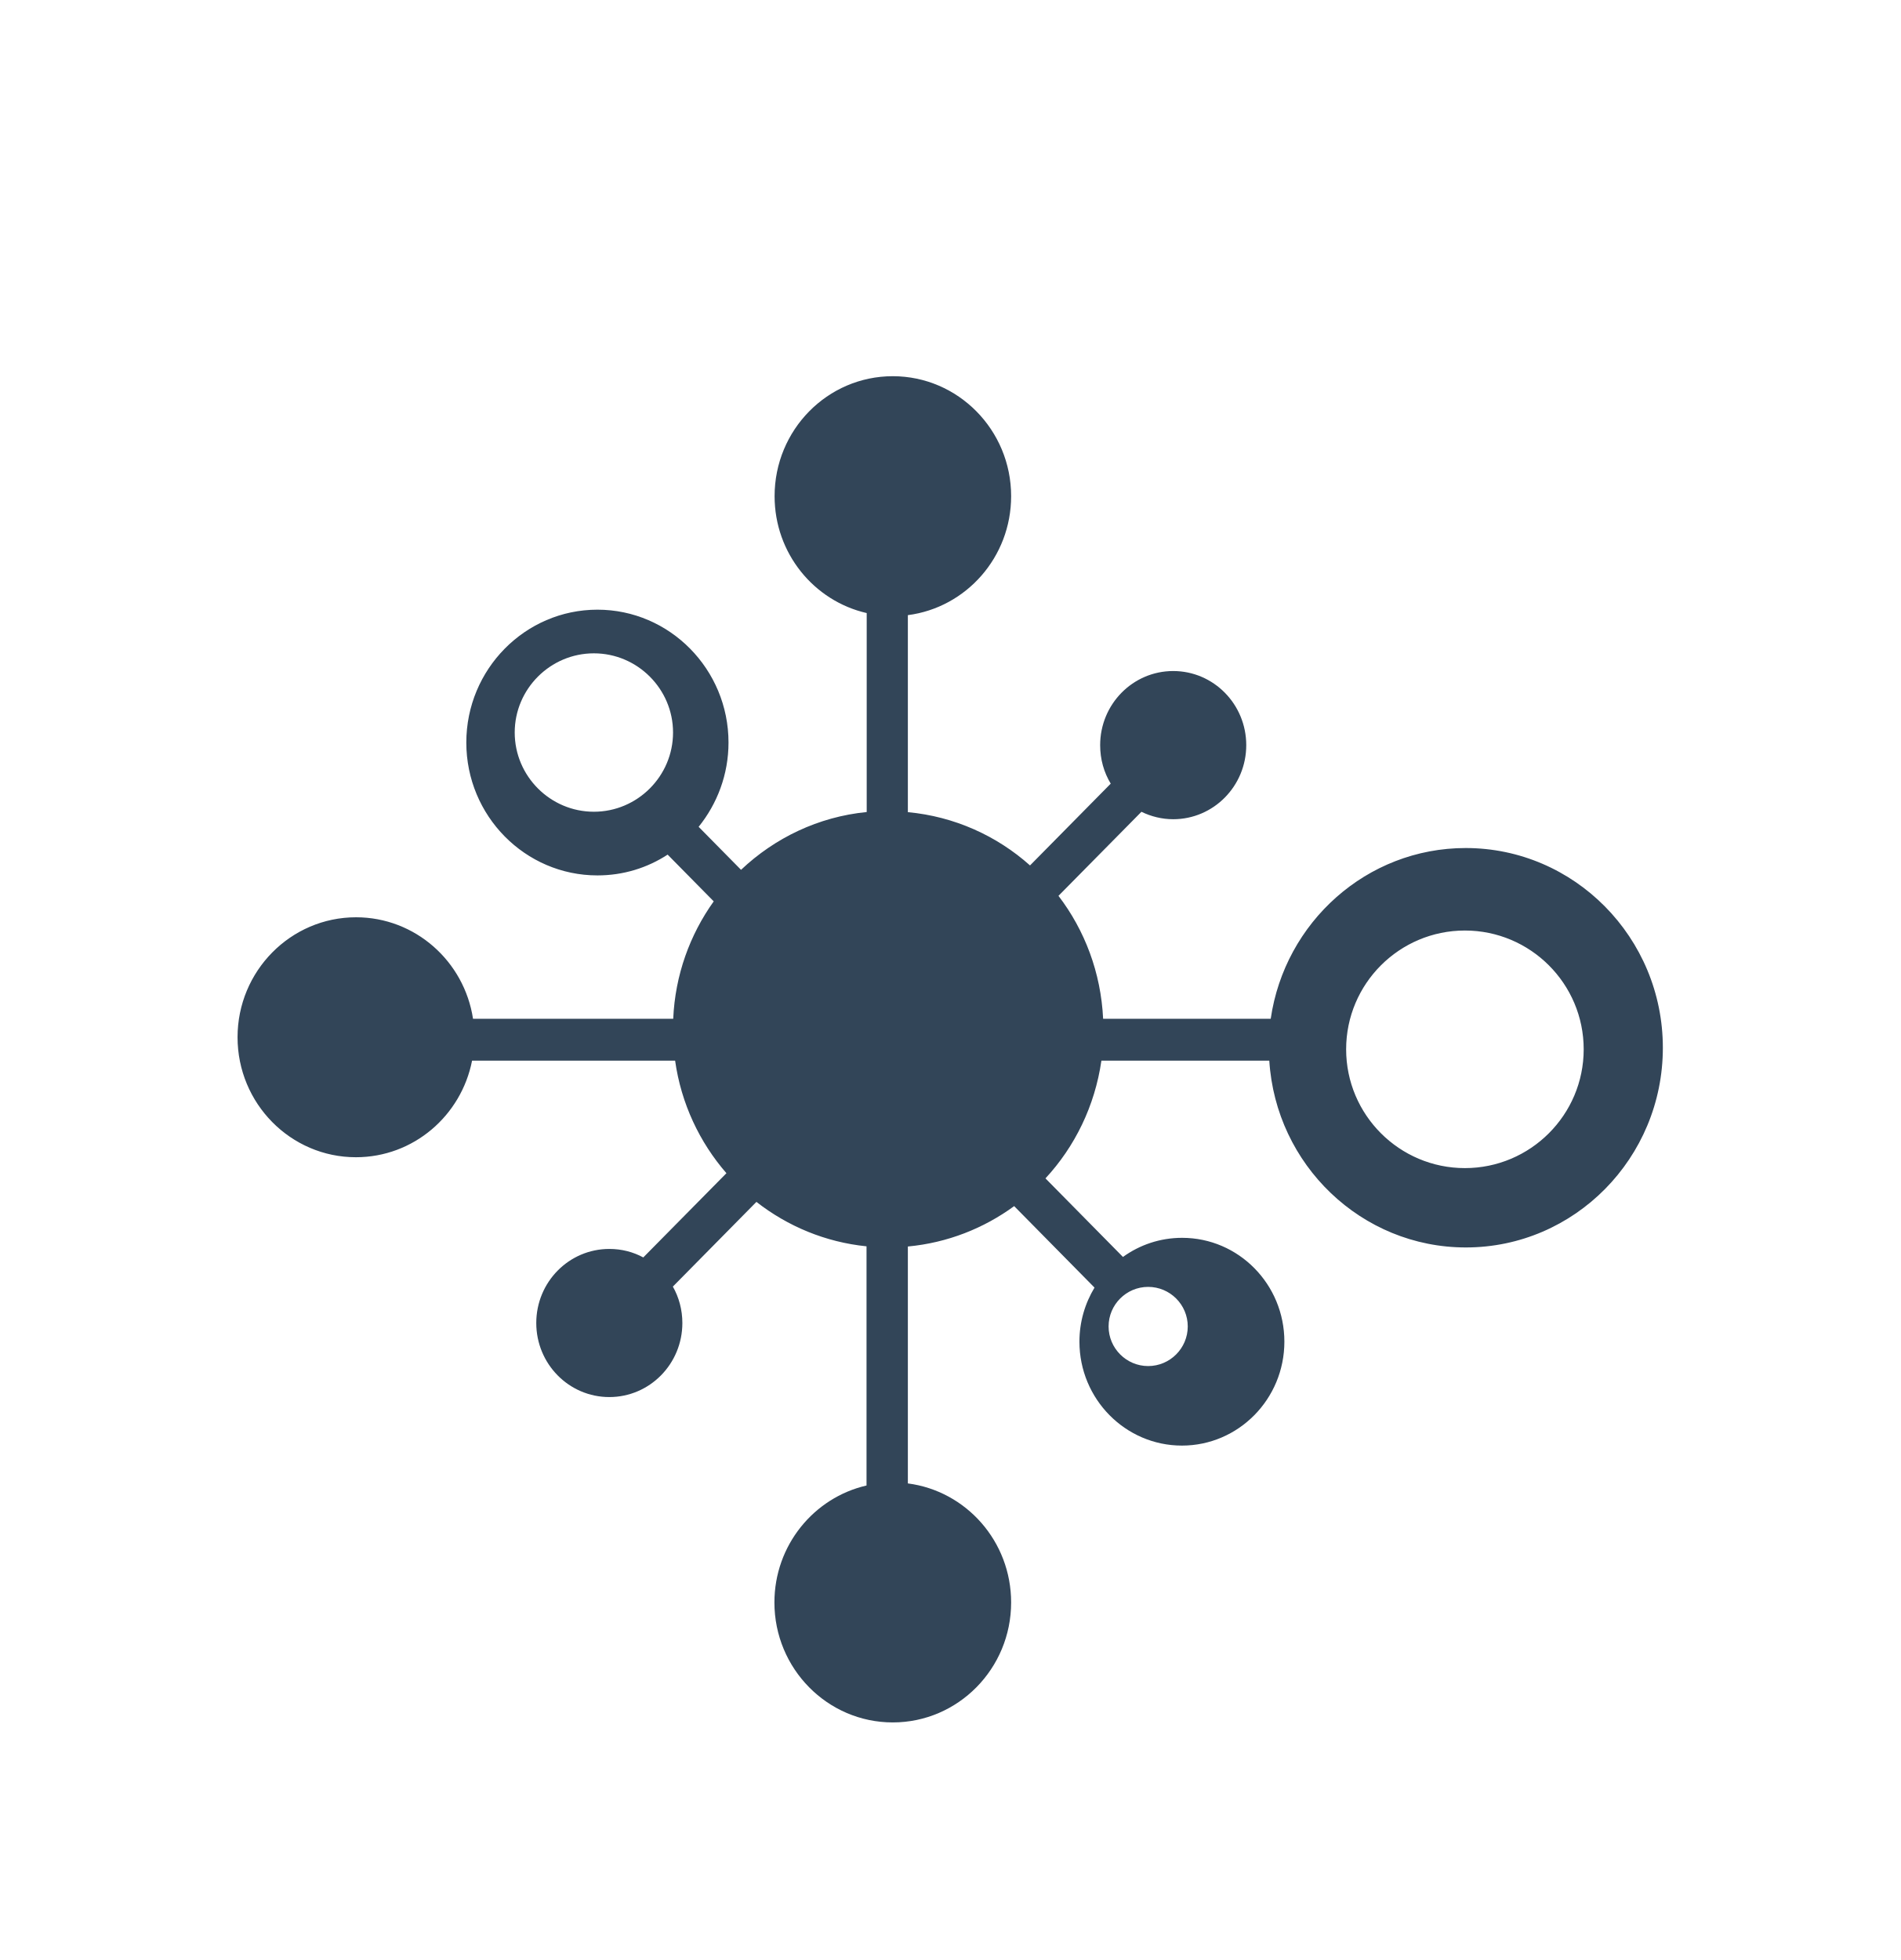
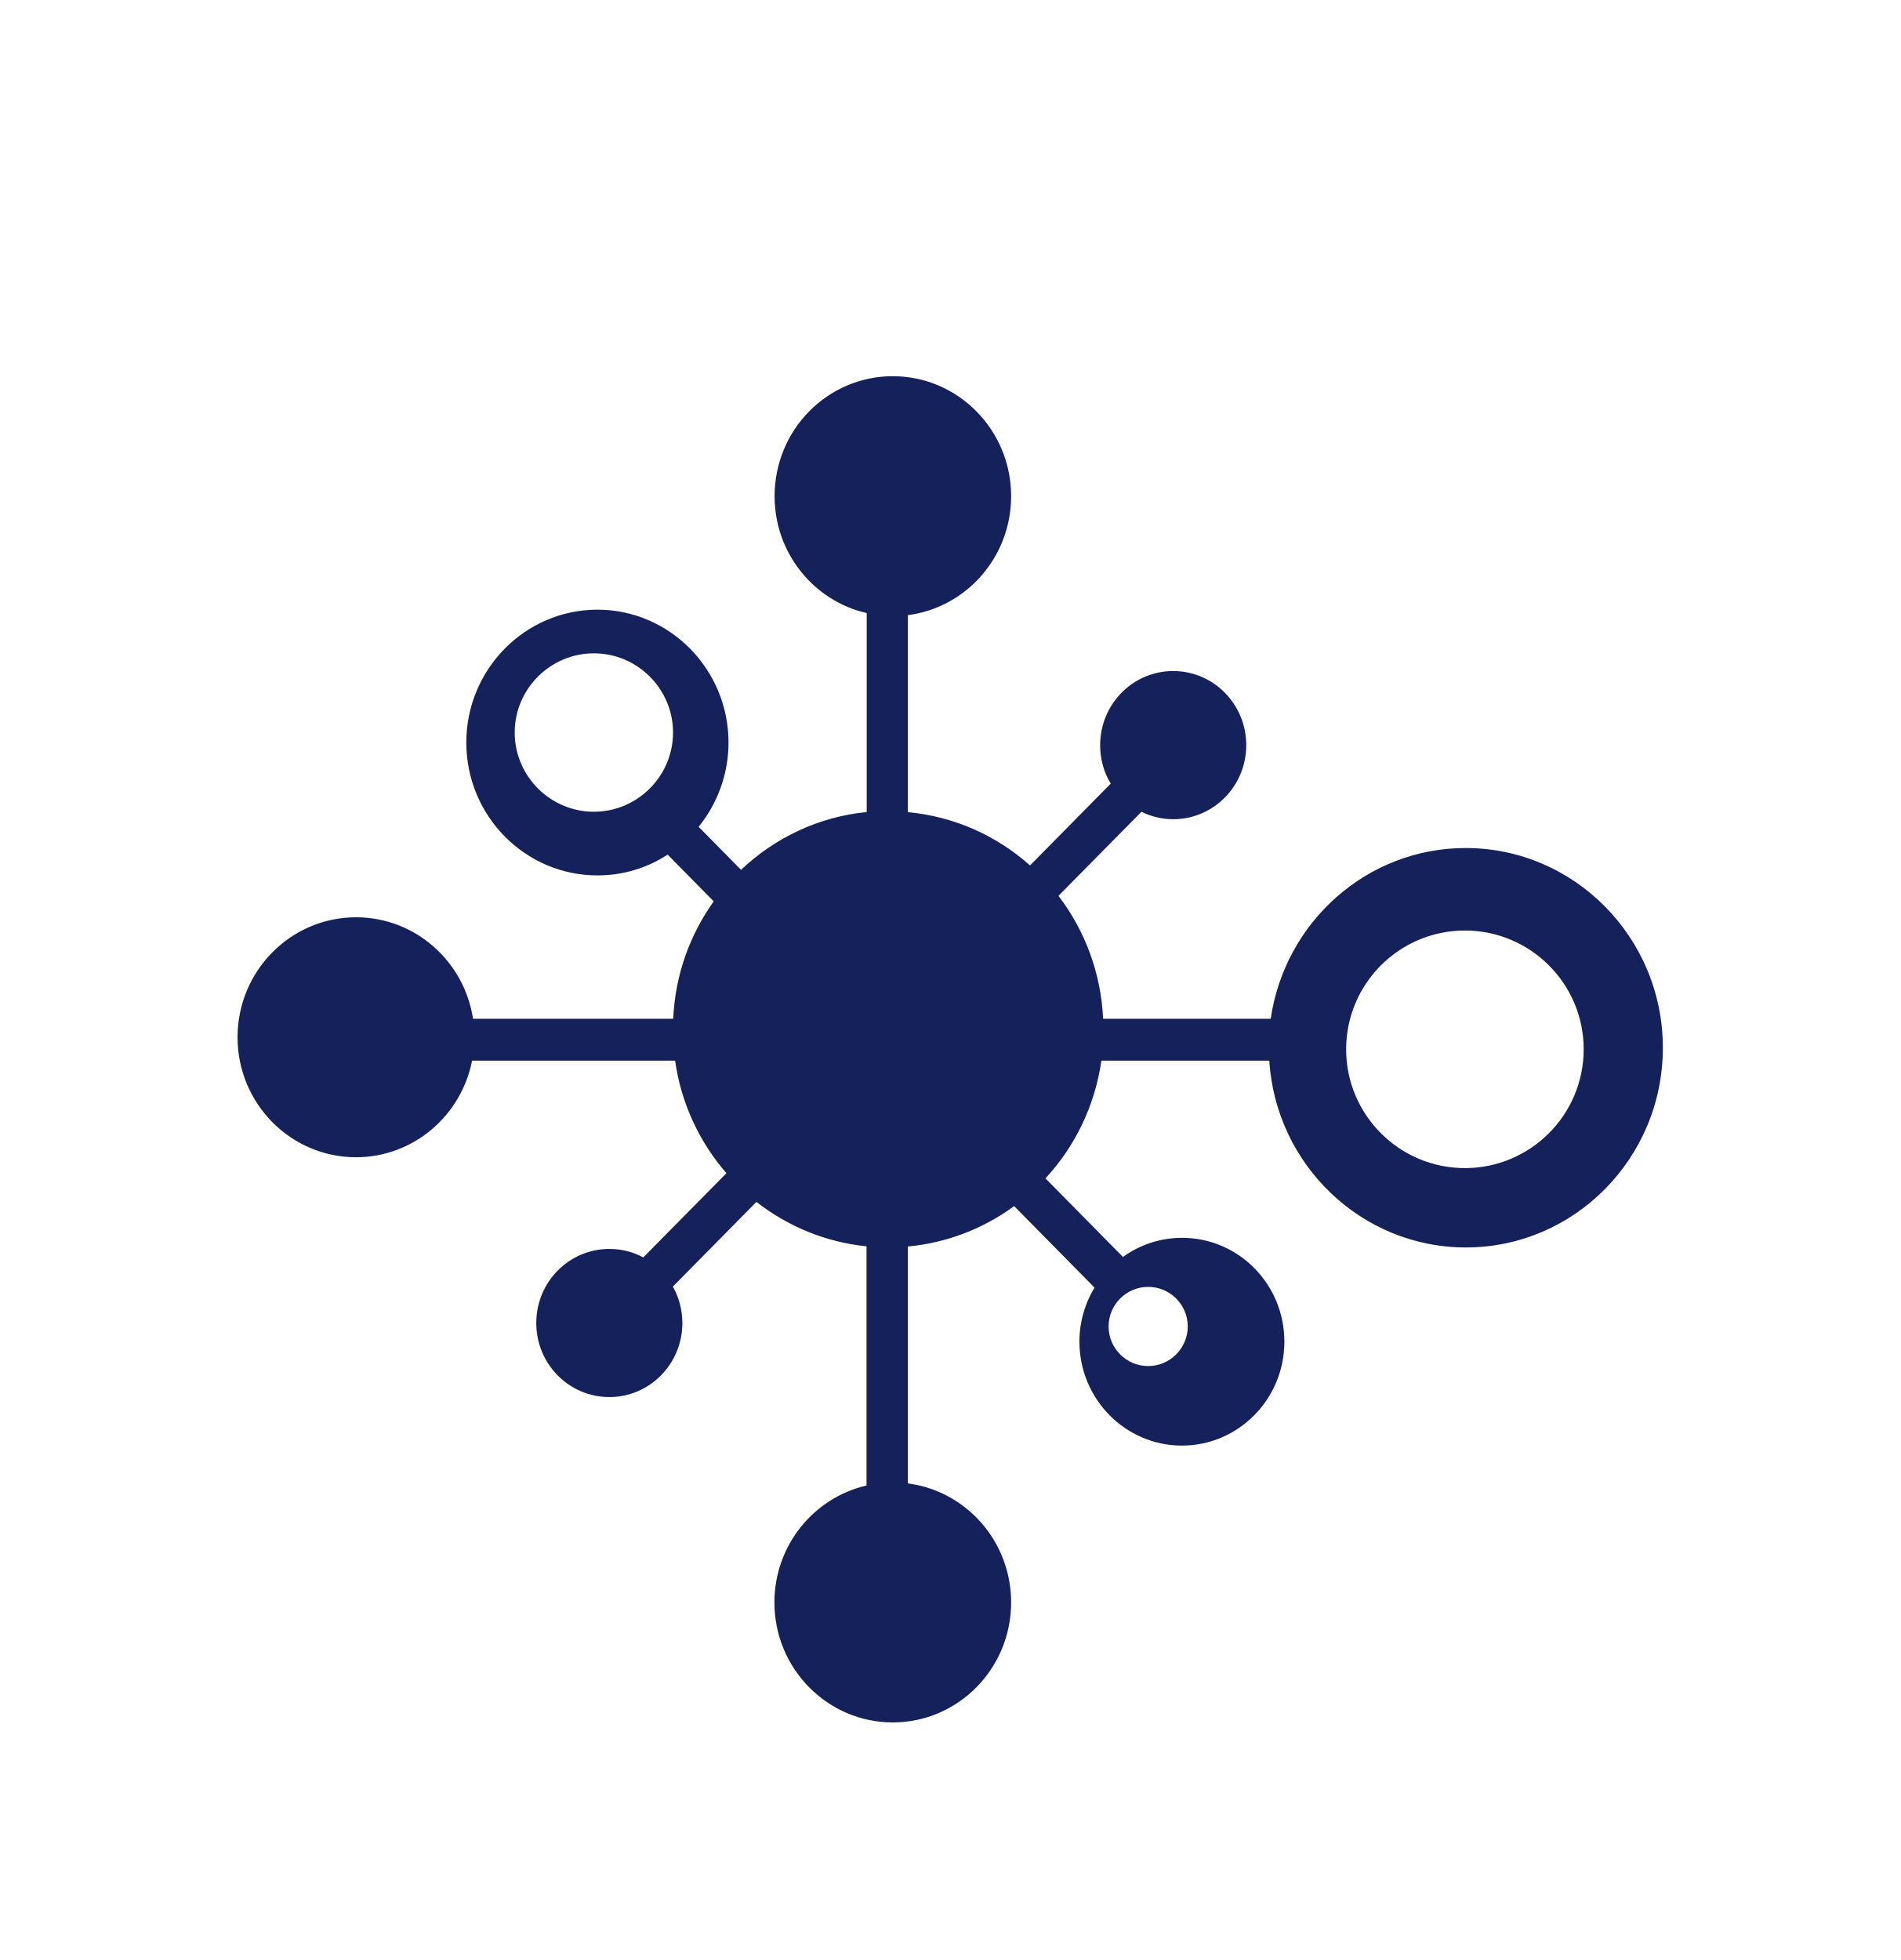
<svg xmlns="http://www.w3.org/2000/svg" width="32" height="33" viewBox="0 0 32 33">
  <g fill="none" fill-rule="evenodd">
-     <g fill="#324558">
+     <g fill="#14215a">
      <g>
        <g>
          <g>
            <path d="M24.68 13.278c-1.667 0-3.047 1.25-3.283 2.875h-2.822c-.037-.778-.31-1.492-.752-2.07l1.397-1.415c.163.079.345.125.535.125.68 0 1.23-.559 1.23-1.247 0-.689-.55-1.248-1.23-1.248-.68 0-1.23.559-1.23 1.248 0 .238.063.458.178.648l-1.359 1.377c-.559-.499-1.273-.824-2.057-.897V9.357c.982-.127 1.739-.976 1.739-2.003 0-1.115-.894-2.02-1.993-2.02-1.1 0-1.99.905-1.99 2.02 0 .962.663 1.765 1.551 1.968v3.35c-.813.08-1.549.436-2.116.973l-.714-.724c.313-.388.503-.882.503-1.419 0-1.233-.99-2.237-2.207-2.237-1.218 0-2.208 1.004-2.208 2.237 0 1.234.99 2.237 2.208 2.237.436 0 .84-.127 1.182-.35l.776.787c-.401.561-.65 1.24-.682 1.977H7.965c-.147-.968-.974-1.709-1.97-1.709-1.101 0-1.995.906-1.995 2.02 0 1.115.894 2.02 1.993 2.02.969 0 1.774-.699 1.956-1.626h3.419c.101.721.412 1.375.864 1.895l-1.4 1.418c-.17-.092-.363-.143-.572-.143-.68 0-1.23.558-1.23 1.247 0 .689.55 1.247 1.23 1.247.68 0 1.23-.558 1.23-1.247 0-.222-.058-.434-.16-.613l1.407-1.426c.525.41 1.162.678 1.854.748v4.027c-.888.204-1.551 1.009-1.551 1.969 0 1.114.893 2.02 1.993 2.02s1.993-.906 1.993-2.02c0-1.028-.757-1.877-1.739-2.004v-3.989c.666-.062 1.279-.306 1.79-.68l1.353 1.372c-.16.265-.254.577-.254.91 0 .966.774 1.75 1.726 1.75s1.725-.784 1.725-1.75c0-.965-.77-1.748-1.722-1.748-.372 0-.715.119-.996.322l-1.305-1.323c.495-.534.832-1.22.942-1.982h2.827c.11 1.754 1.552 3.145 3.31 3.145 1.83 0 3.317-1.507 3.317-3.362 0-1.855-1.49-3.363-3.32-3.363zM10 12.667c-.734 0-1.333-.6-1.333-1.334C8.667 10.6 9.266 10 10 10s1.333.6 1.333 1.333c0 .734-.599 1.334-1.333 1.334zm9.333 8c.368 0 .667.299.667.666 0 .368-.3.667-.667.667-.367 0-.666-.3-.666-.667 0-.367.299-.666.666-.666zm5.334-2c-1.104 0-2-.897-2-2 0-1.104.896-2 2-2 1.103 0 2 .896 2 2 0 1.103-.897 2-2 2z" transform="translate(-40 -33) translate(20 20) translate(20 10) translate(0 4)" />
          </g>
        </g>
      </g>
    </g>
  </g>
</svg>
